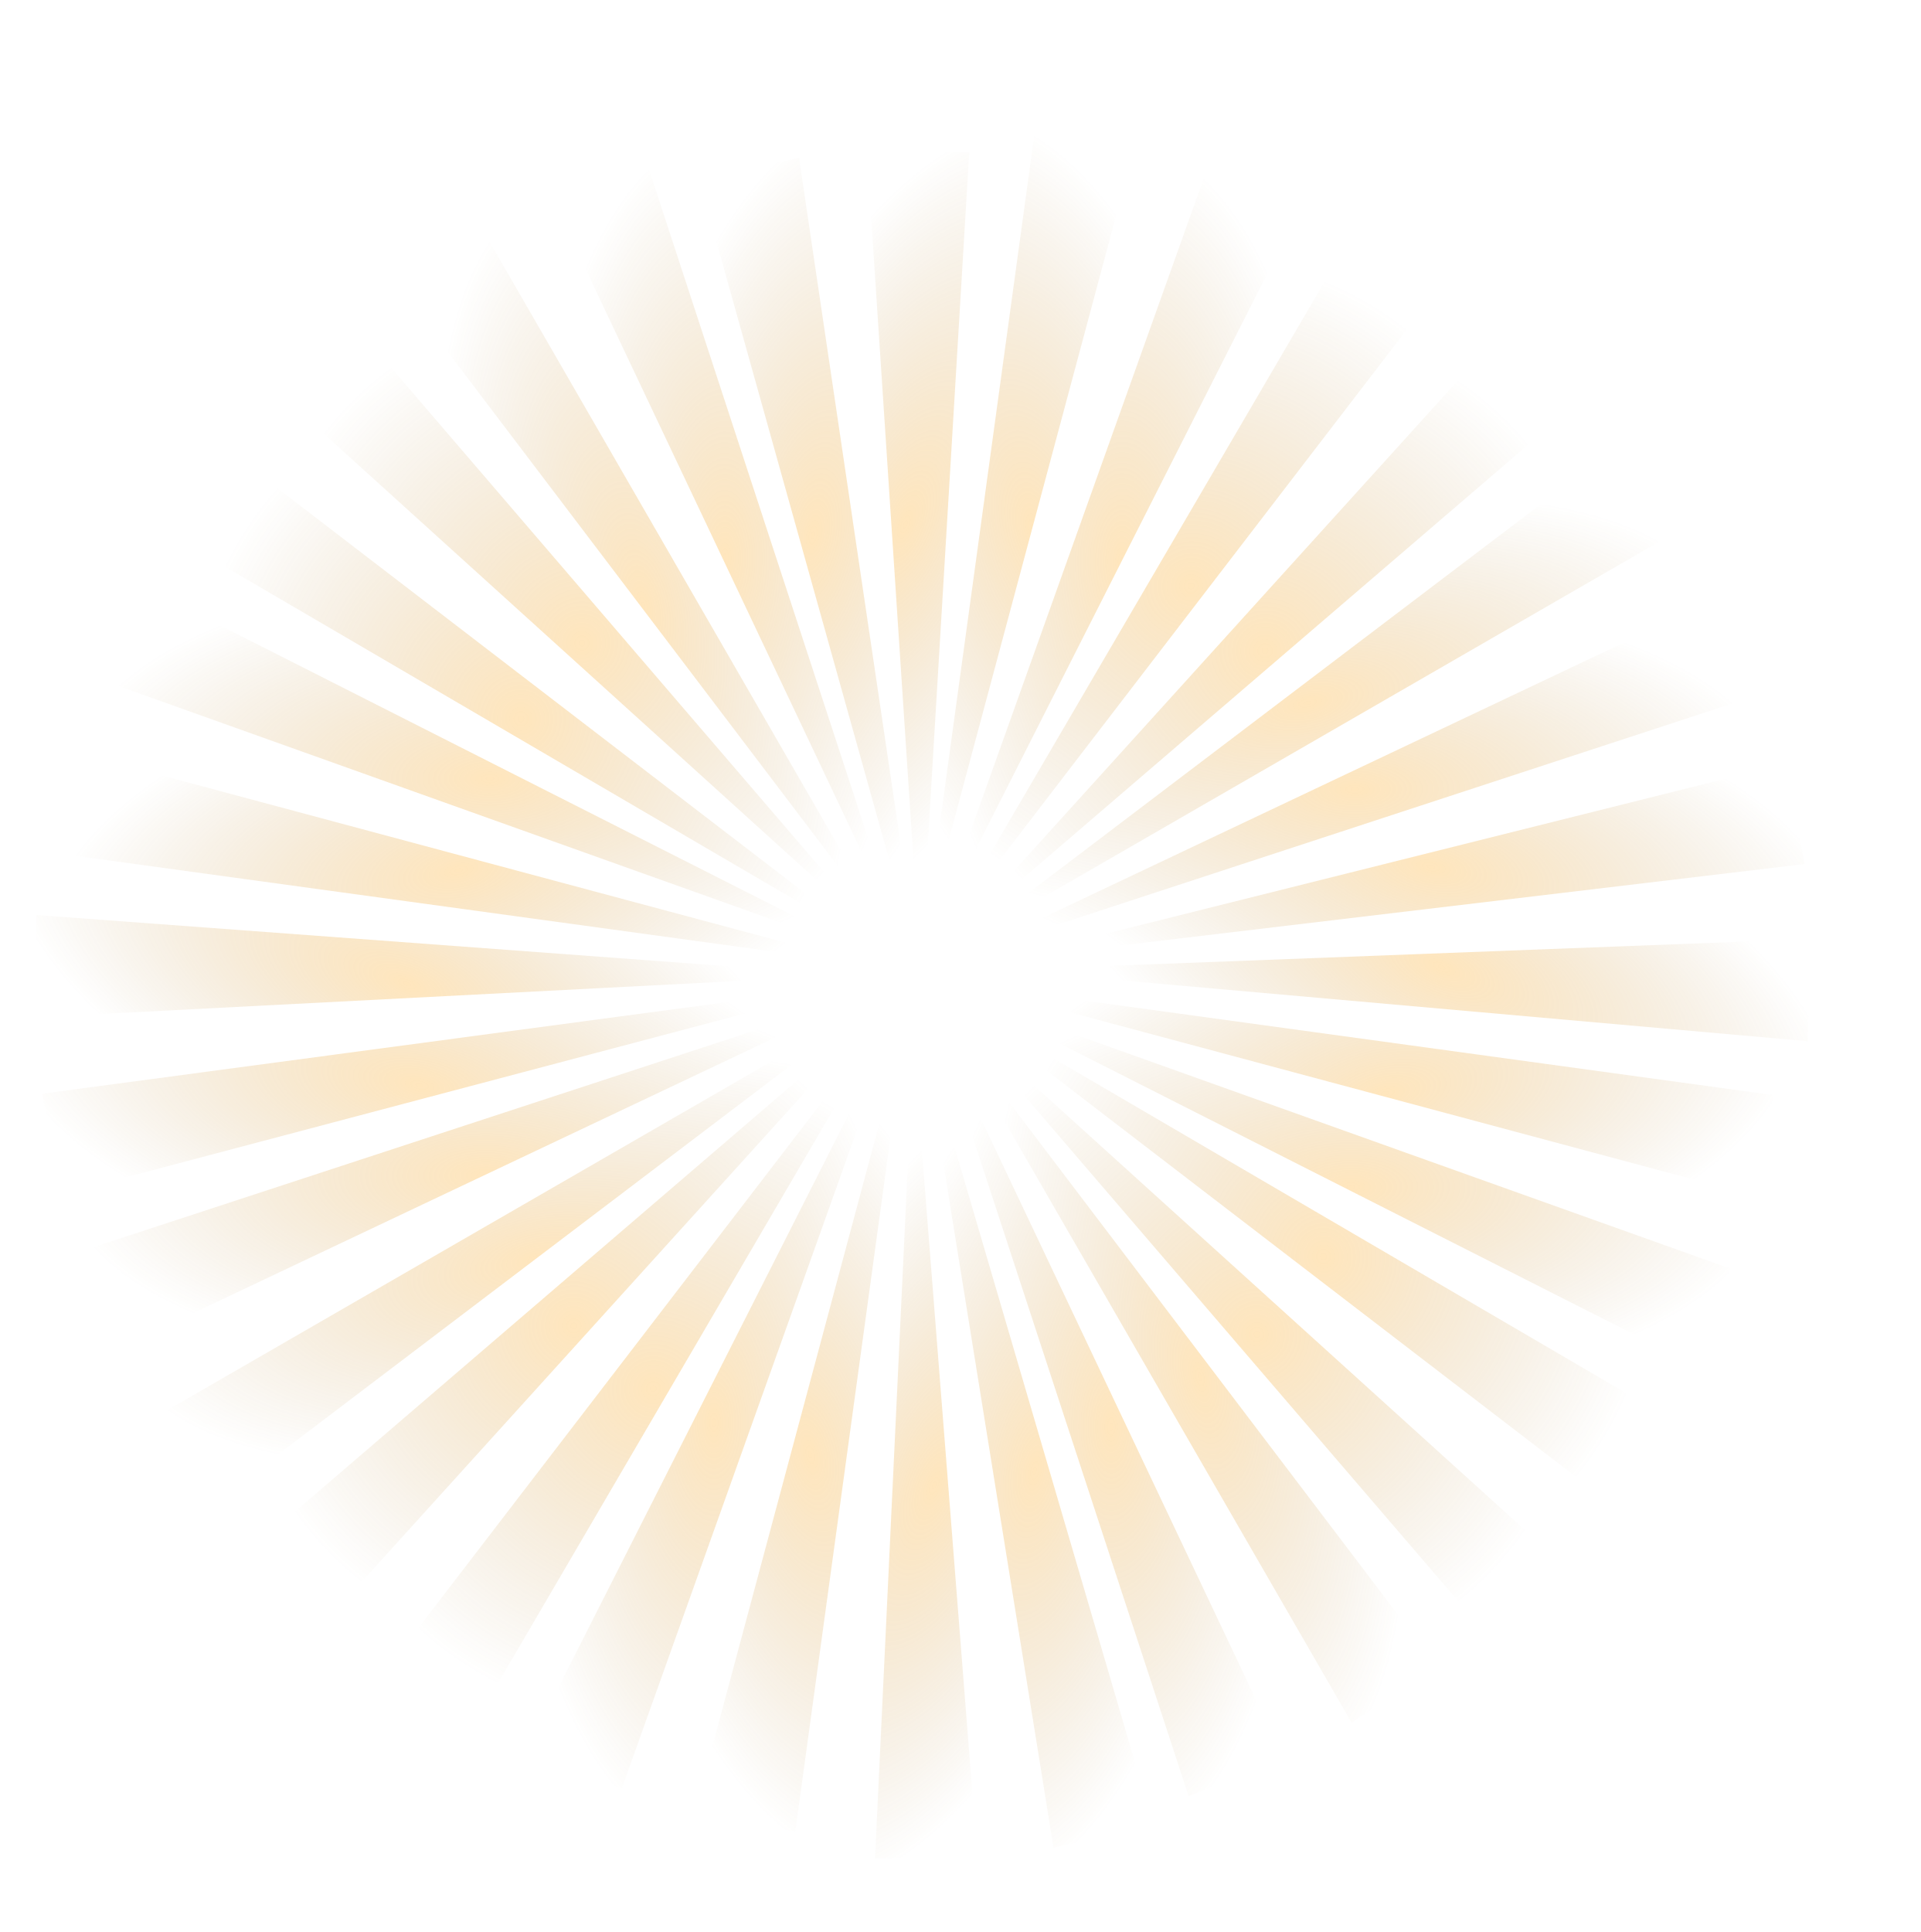
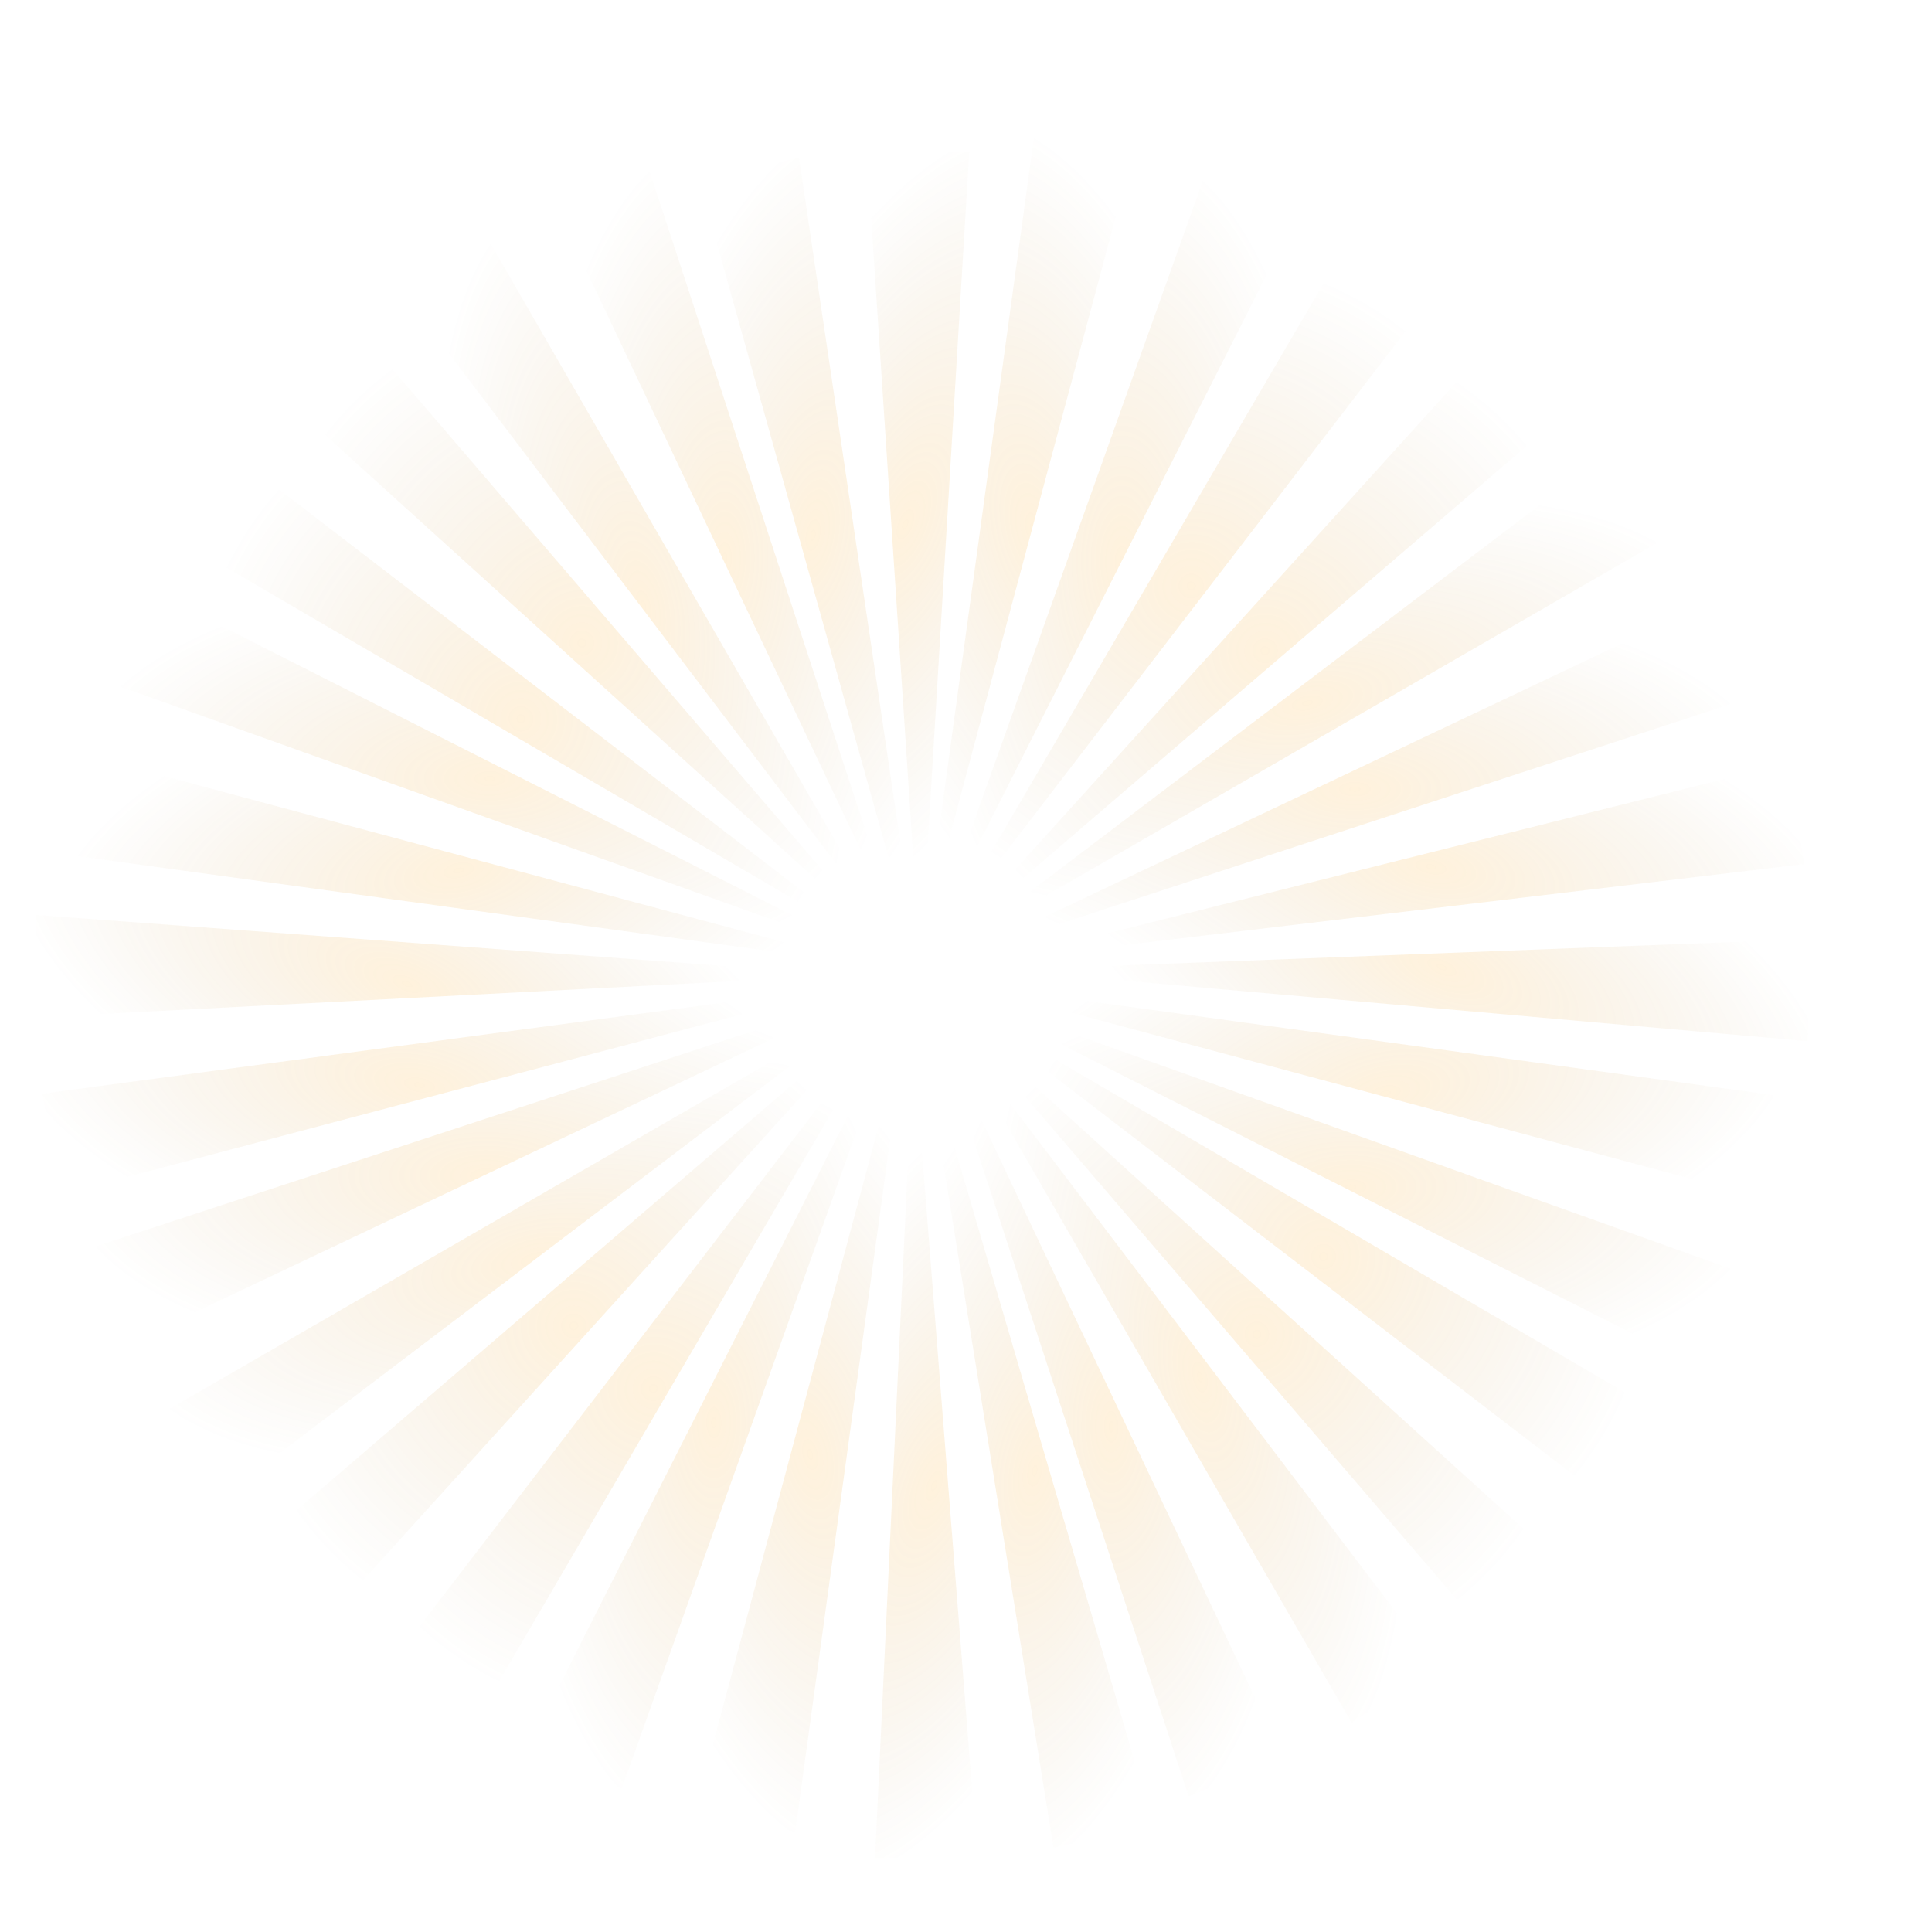
<svg xmlns="http://www.w3.org/2000/svg" width="685" height="689" viewBox="0 0 685 689" fill="none">
-   <path d="M188.193 623.481L319.575 364.055L221.735 637.899L188.193 623.481Z" fill="url(#paint0_radial_640_5002)" fill-opacity="0.7" />
-   <path d="M247.839 646.048L323.135 365.167L283.627 653.269L247.839 646.048Z" fill="url(#paint1_radial_640_5002)" fill-opacity="0.7" />
-   <path d="M93.109 549.464L313.769 360.062L118.581 575.62L93.109 549.464Z" fill="url(#paint2_radial_640_5002)" fill-opacity="0.7" />
-   <path d="M139.58 593.137L316.633 362.451L169.881 613.503L139.58 593.137Z" fill="url(#paint3_radial_640_5002)" fill-opacity="0.7" />
-   <path d="M33.588 444.694L309.932 354.152L47.111 478.606L33.588 444.694Z" fill="url(#paint4_radial_640_5002)" fill-opacity="0.7" />
-   <path d="M59.808 502.826L311.663 357.456L80.008 533.238L59.808 502.826Z" fill="url(#paint5_radial_640_5002)" fill-opacity="0.7" />
-   <path d="M50.687 208.961L310.115 340.343L36.27 242.502L50.687 208.961Z" fill="url(#paint6_radial_640_5002)" fill-opacity="0.7" />
-   <path d="M28.122 268.605L309.003 343.901L20.901 304.393L28.122 268.605Z" fill="url(#paint7_radial_640_5002)" fill-opacity="0.7" />
-   <path d="M124.705 113.871L314.107 334.531L98.549 139.343L124.705 113.871Z" fill="url(#paint8_radial_640_5002)" fill-opacity="0.7" />
-   <path d="M81.032 160.346L311.718 337.4L60.665 190.647L81.032 160.346Z" fill="url(#paint9_radial_640_5002)" fill-opacity="0.7" />
-   <path d="M229.477 54.348L320.018 330.692L195.564 67.871L229.477 54.348Z" fill="url(#paint10_radial_640_5002)" fill-opacity="0.7" />
-   <path d="M171.344 80.57L316.714 332.425L140.932 100.77L171.344 80.57Z" fill="url(#paint11_radial_640_5002)" fill-opacity="0.7" />
-   <path d="M465.222 71.449L333.84 330.876L431.68 57.031L465.222 71.449Z" fill="url(#paint12_radial_640_5002)" fill-opacity="0.7" />
-   <path d="M405.575 48.883L330.279 329.764L369.787 41.662L405.575 48.883Z" fill="url(#paint13_radial_640_5002)" fill-opacity="0.7" />
-   <path d="M560.306 145.465L339.646 334.866L534.834 119.309L560.306 145.465Z" fill="url(#paint14_radial_640_5002)" fill-opacity="0.7" />
-   <path d="M513.837 101.792L336.784 332.478L483.536 81.425L513.837 101.792Z" fill="url(#paint15_radial_640_5002)" fill-opacity="0.7" />
-   <path d="M345.686 54.277L328.293 344.555L309.177 54.386L345.686 54.277Z" fill="url(#paint16_radial_640_5002)" fill-opacity="0.7" />
-   <path d="M284.985 56.284L327.584 343.945L249.277 63.889L284.985 56.284Z" fill="url(#paint17_radial_640_5002)" fill-opacity="0.7" />
-   <path d="M619.828 250.241L343.484 340.782L606.305 216.328L619.828 250.241Z" fill="url(#paint18_radial_640_5002)" fill-opacity="0.7" />
-   <path d="M593.606 192.11L341.752 337.48L573.407 161.698L593.606 192.11Z" fill="url(#paint19_radial_640_5002)" fill-opacity="0.7" />
-   <path d="M602.727 485.975L343.301 354.594L617.145 452.434L602.727 485.975Z" fill="url(#paint20_radial_640_5002)" fill-opacity="0.7" />
-   <path d="M625.293 426.335L344.412 351.039L632.514 390.547L625.293 426.335Z" fill="url(#paint21_radial_640_5002)" fill-opacity="0.7" />
-   <path d="M644.76 371.324L357.936 345.906L645.947 334.889L644.76 371.324Z" fill="url(#paint22_radial_640_5002)" fill-opacity="0.7" />
-   <path d="M643.586 308.148L357.656 342.184L637.264 272.245L643.586 308.148Z" fill="url(#paint23_radial_640_5002)" fill-opacity="0.7" />
-   <path d="M528.71 581.062L339.309 360.402L554.866 555.59L528.71 581.062Z" fill="url(#paint24_radial_640_5002)" fill-opacity="0.7" />
-   <path d="M572.383 534.592L341.697 357.539L592.749 504.291L572.383 534.592Z" fill="url(#paint25_radial_640_5002)" fill-opacity="0.7" />
-   <path d="M423.94 640.582L333.398 364.238L457.852 627.059L423.94 640.582Z" fill="url(#paint26_radial_640_5002)" fill-opacity="0.7" />
-   <path d="M312.091 662.747L325.82 372.273L348.595 662.178L312.091 662.747Z" fill="url(#paint27_radial_640_5002)" fill-opacity="0.7" />
-   <path d="M482.072 614.359L336.701 362.504L512.483 594.159L482.072 614.359Z" fill="url(#paint28_radial_640_5002)" fill-opacity="0.7" />
-   <path d="M375.752 658.936L329.527 371.836L411.361 650.882L375.752 658.936Z" fill="url(#paint29_radial_640_5002)" fill-opacity="0.7" />
-   <path d="M12.91 326.31L302.914 347.785L12.505 362.817L12.91 326.31Z" fill="url(#paint30_radial_640_5002)" fill-opacity="0.7" />
-   <path d="M15.022 390.052L303.254 351.504L22.124 425.864L15.022 390.052Z" fill="url(#paint31_radial_640_5002)" fill-opacity="0.7" />
+   <path d="M188.193 623.481L319.575 364.055L221.735 637.899L188.193 623.481Z" fill="url(#paint0_radial_640_5002)" fill-opacity="0.55" />
+   <path d="M247.839 646.048L323.135 365.167L283.627 653.269L247.839 646.048Z" fill="url(#paint1_radial_640_5002)" fill-opacity="0.55" />
+   <path d="M93.109 549.464L313.769 360.062L118.581 575.62L93.109 549.464Z" fill="url(#paint2_radial_640_5002)" fill-opacity="0.55" />
+   <path d="M139.58 593.137L316.633 362.451L169.881 613.503L139.58 593.137Z" fill="url(#paint3_radial_640_5002)" fill-opacity="0.55" />
+   <path d="M33.588 444.694L309.932 354.152L47.111 478.606L33.588 444.694Z" fill="url(#paint4_radial_640_5002)" fill-opacity="0.55" />
+   <path d="M59.808 502.826L311.663 357.456L80.008 533.238L59.808 502.826Z" fill="url(#paint5_radial_640_5002)" fill-opacity="0.55" />
+   <path d="M50.687 208.961L310.115 340.343L36.27 242.502L50.687 208.961Z" fill="url(#paint6_radial_640_5002)" fill-opacity="0.55" />
+   <path d="M28.122 268.605L309.003 343.901L20.901 304.393L28.122 268.605Z" fill="url(#paint7_radial_640_5002)" fill-opacity="0.55" />
+   <path d="M124.705 113.871L314.107 334.531L98.549 139.343L124.705 113.871Z" fill="url(#paint8_radial_640_5002)" fill-opacity="0.55" />
+   <path d="M81.032 160.346L311.718 337.4L60.665 190.647L81.032 160.346Z" fill="url(#paint9_radial_640_5002)" fill-opacity="0.55" />
+   <path d="M229.477 54.348L320.018 330.692L195.564 67.871L229.477 54.348Z" fill="url(#paint10_radial_640_5002)" fill-opacity="0.55" />
+   <path d="M171.344 80.57L316.714 332.425L140.932 100.77L171.344 80.57Z" fill="url(#paint11_radial_640_5002)" fill-opacity="0.55" />
+   <path d="M465.222 71.449L333.84 330.876L431.68 57.031L465.222 71.449Z" fill="url(#paint12_radial_640_5002)" fill-opacity="0.55" />
+   <path d="M405.575 48.883L330.279 329.764L369.787 41.662L405.575 48.883Z" fill="url(#paint13_radial_640_5002)" fill-opacity="0.55" />
+   <path d="M560.306 145.465L339.646 334.866L534.834 119.309L560.306 145.465Z" fill="url(#paint14_radial_640_5002)" fill-opacity="0.55" />
+   <path d="M513.837 101.792L336.784 332.478L483.536 81.425L513.837 101.792Z" fill="url(#paint15_radial_640_5002)" fill-opacity="0.55" />
+   <path d="M345.686 54.277L328.293 344.555L309.177 54.386L345.686 54.277Z" fill="url(#paint16_radial_640_5002)" fill-opacity="0.55" />
+   <path d="M284.985 56.284L327.584 343.945L249.277 63.889L284.985 56.284Z" fill="url(#paint17_radial_640_5002)" fill-opacity="0.55" />
+   <path d="M619.828 250.241L343.484 340.782L606.305 216.328L619.828 250.241Z" fill="url(#paint18_radial_640_5002)" fill-opacity="0.55" />
+   <path d="M593.606 192.11L341.752 337.48L573.407 161.698L593.606 192.11Z" fill="url(#paint19_radial_640_5002)" fill-opacity="0.55" />
+   <path d="M602.727 485.975L343.301 354.594L617.145 452.434L602.727 485.975Z" fill="url(#paint20_radial_640_5002)" fill-opacity="0.55" />
+   <path d="M625.293 426.335L344.412 351.039L632.514 390.547L625.293 426.335Z" fill="url(#paint21_radial_640_5002)" fill-opacity="0.55" />
+   <path d="M644.76 371.324L357.936 345.906L645.947 334.889L644.76 371.324Z" fill="url(#paint22_radial_640_5002)" fill-opacity="0.55" />
+   <path d="M643.586 308.148L357.656 342.184L637.264 272.245L643.586 308.148Z" fill="url(#paint23_radial_640_5002)" fill-opacity="0.55" />
+   <path d="M528.71 581.062L339.309 360.402L554.866 555.59L528.71 581.062Z" fill="url(#paint24_radial_640_5002)" fill-opacity="0.55" />
+   <path d="M572.383 534.592L341.697 357.539L592.749 504.291L572.383 534.592Z" fill="url(#paint25_radial_640_5002)" fill-opacity="0.55" />
+   <path d="M423.94 640.582L333.398 364.238L457.852 627.059L423.94 640.582Z" fill="url(#paint26_radial_640_5002)" fill-opacity="0.55" />
+   <path d="M312.091 662.747L325.82 372.273L348.595 662.178L312.091 662.747Z" fill="url(#paint27_radial_640_5002)" fill-opacity="0.55" />
+   <path d="M482.072 614.359L336.701 362.504L512.483 594.159L482.072 614.359Z" fill="url(#paint28_radial_640_5002)" fill-opacity="0.55" />
+   <path d="M375.752 658.936L329.527 371.836L411.361 650.882L375.752 658.936Z" fill="url(#paint29_radial_640_5002)" fill-opacity="0.55" />
+   <path d="M12.91 326.31L302.914 347.785L12.505 362.817L12.91 326.31Z" fill="url(#paint30_radial_640_5002)" fill-opacity="0.55" />
+   <path d="M15.022 390.052L303.254 351.504L22.124 425.864L15.022 390.052Z" fill="url(#paint31_radial_640_5002)" fill-opacity="0.55" />
  <defs>
    <radialGradient id="paint0_radial_640_5002" cx="0" cy="0" r="1" gradientTransform="matrix(-0.735219 150.192 -72.0573 -1.53245 254.619 507.326)" gradientUnits="userSpaceOnUse">
-       <stop stop-color="#FFAF2C" stop-opacity="0.45" />
+       <stop stop-color="#FFAF2C" stop-opacity="0.30" />
      <stop offset="1" stop-color="#99691A" stop-opacity="0" />
    </radialGradient>
    <radialGradient id="paint1_radial_640_5002" cx="0" cy="0" r="1" gradientTransform="matrix(30.129 147.141 -70.8357 13.3003 288.992 518.726)" gradientUnits="userSpaceOnUse">
-       <stop stop-color="#FFAF2C" stop-opacity="0.45" />
+       <stop stop-color="#FFAF2C" stop-opacity="0.30" />
      <stop offset="1" stop-color="#99691A" stop-opacity="0" />
    </radialGradient>
    <radialGradient id="paint2_radial_640_5002" cx="0" cy="0" r="1" gradientTransform="matrix(-1.23482 118.224 -121.022 -1.20627 204.674 472.839)" gradientUnits="userSpaceOnUse">
-       <stop stop-color="#FFAF2C" stop-opacity="0.45" />
+       <stop stop-color="#FFAF2C" stop-opacity="0.30" />
      <stop offset="1" stop-color="#99691A" stop-opacity="0" />
    </radialGradient>
    <radialGradient id="paint3_radial_640_5002" cx="0" cy="0" r="1" gradientTransform="matrix(23.074 115.957 -118.69 23.6767 233.027 495.231)" gradientUnits="userSpaceOnUse">
-       <stop stop-color="#FFAF2C" stop-opacity="0.45" />
+       <stop stop-color="#FFAF2C" stop-opacity="0.30" />
      <stop offset="1" stop-color="#99691A" stop-opacity="0" />
    </radialGradient>
    <radialGradient id="paint4_radial_640_5002" cx="0" cy="0" r="1" gradientTransform="matrix(-1.54643 68.2577 -151.563 -0.69645 173.306 419.265)" gradientUnits="userSpaceOnUse">
-       <stop stop-color="#FFAF2C" stop-opacity="0.45" />
+       <stop stop-color="#FFAF2C" stop-opacity="0.30" />
      <stop offset="1" stop-color="#99691A" stop-opacity="0" />
    </radialGradient>
    <radialGradient id="paint5_radial_640_5002" cx="0" cy="0" r="1" gradientTransform="matrix(12.5062 67.12 -148.474 30.4485 191.324 449.242)" gradientUnits="userSpaceOnUse">
-       <stop stop-color="#FFAF2C" stop-opacity="0.45" />
+       <stop stop-color="#FFAF2C" stop-opacity="0.30" />
      <stop offset="1" stop-color="#99691A" stop-opacity="0" />
    </radialGradient>
    <radialGradient id="paint6_radial_640_5002" cx="0" cy="0" r="1" gradientTransform="matrix(-1.53245 72.0573 -150.192 -0.735219 174.724 277.698)" gradientUnits="userSpaceOnUse">
-       <stop stop-color="#FFAF2C" stop-opacity="0.45" />
+       <stop stop-color="#FFAF2C" stop-opacity="0.30" />
      <stop offset="1" stop-color="#99691A" stop-opacity="0" />
    </radialGradient>
    <radialGradient id="paint7_radial_640_5002" cx="0" cy="0" r="1" gradientTransform="matrix(13.3003 70.8357 -147.141 30.129 163.633 310.4)" gradientUnits="userSpaceOnUse">
-       <stop stop-color="#FFAF2C" stop-opacity="0.45" />
+       <stop stop-color="#FFAF2C" stop-opacity="0.30" />
      <stop offset="1" stop-color="#99691A" stop-opacity="0" />
    </radialGradient>
    <radialGradient id="paint8_radial_640_5002" cx="0" cy="0" r="1" gradientTransform="matrix(-1.20627 121.022 -118.224 -1.23482 207.534 229.317)" gradientUnits="userSpaceOnUse">
-       <stop stop-color="#FFAF2C" stop-opacity="0.45" />
+       <stop stop-color="#FFAF2C" stop-opacity="0.30" />
      <stop offset="1" stop-color="#99691A" stop-opacity="0" />
    </radialGradient>
    <radialGradient id="paint9_radial_640_5002" cx="0" cy="0" r="1" gradientTransform="matrix(23.6767 118.69 -115.957 23.074 185.807 256.318)" gradientUnits="userSpaceOnUse">
-       <stop stop-color="#FFAF2C" stop-opacity="0.45" />
+       <stop stop-color="#FFAF2C" stop-opacity="0.30" />
      <stop offset="1" stop-color="#99691A" stop-opacity="0" />
    </radialGradient>
    <radialGradient id="paint10_radial_640_5002" cx="0" cy="0" r="1" gradientTransform="matrix(-0.69645 151.563 -68.2577 -1.54643 258.488 198.927)" gradientUnits="userSpaceOnUse">
-       <stop stop-color="#FFAF2C" stop-opacity="0.45" />
+       <stop stop-color="#FFAF2C" stop-opacity="0.30" />
      <stop offset="1" stop-color="#99691A" stop-opacity="0" />
    </radialGradient>
    <radialGradient id="paint11_radial_640_5002" cx="0" cy="0" r="1" gradientTransform="matrix(30.4485 148.474 -67.12 12.5062 229.432 216.108)" gradientUnits="userSpaceOnUse">
-       <stop stop-color="#FFAF2C" stop-opacity="0.45" />
+       <stop stop-color="#FFAF2C" stop-opacity="0.30" />
      <stop offset="1" stop-color="#99691A" stop-opacity="0" />
    </radialGradient>
    <radialGradient id="paint12_radial_640_5002" cx="0" cy="0" r="1" gradientTransform="matrix(-0.735219 150.192 -72.0573 -1.53245 400.266 200.303)" gradientUnits="userSpaceOnUse">
-       <stop stop-color="#FFAF2C" stop-opacity="0.45" />
+       <stop stop-color="#FFAF2C" stop-opacity="0.30" />
      <stop offset="1" stop-color="#99691A" stop-opacity="0" />
    </radialGradient>
    <radialGradient id="paint13_radial_640_5002" cx="0" cy="0" r="1" gradientTransform="matrix(30.129 147.141 -70.8357 13.3003 368.47 188.331)" gradientUnits="userSpaceOnUse">
-       <stop stop-color="#FFAF2C" stop-opacity="0.45" />
+       <stop stop-color="#FFAF2C" stop-opacity="0.30" />
      <stop offset="1" stop-color="#99691A" stop-opacity="0" />
    </radialGradient>
    <radialGradient id="paint14_radial_640_5002" cx="0" cy="0" r="1" gradientTransform="matrix(-1.23482 118.224 -121.022 -1.20627 451.211 232.085)" gradientUnits="userSpaceOnUse">
-       <stop stop-color="#FFAF2C" stop-opacity="0.45" />
+       <stop stop-color="#FFAF2C" stop-opacity="0.30" />
      <stop offset="1" stop-color="#99691A" stop-opacity="0" />
    </radialGradient>
    <radialGradient id="paint15_radial_640_5002" cx="0" cy="0" r="1" gradientTransform="matrix(23.074 115.957 -118.69 23.6767 424.859 208.973)" gradientUnits="userSpaceOnUse">
-       <stop stop-color="#FFAF2C" stop-opacity="0.45" />
+       <stop stop-color="#FFAF2C" stop-opacity="0.30" />
      <stop offset="1" stop-color="#99691A" stop-opacity="0" />
    </radialGradient>
    <radialGradient id="paint16_radial_640_5002" cx="0" cy="0" r="1" gradientTransform="matrix(56.3677 -140.692 62.909 26.5322 322.929 186.968)" gradientUnits="userSpaceOnUse">
-       <stop stop-color="#FFAF2C" stop-opacity="0.45" />
+       <stop stop-color="#FFAF2C" stop-opacity="0.30" />
      <stop offset="1" stop-color="#99691A" stop-opacity="0" />
    </radialGradient>
    <radialGradient id="paint17_radial_640_5002" cx="0" cy="0" r="1" gradientTransform="matrix(26.2685 -149.27 67.0173 13.0454 289.967 190.82)" gradientUnits="userSpaceOnUse">
-       <stop stop-color="#FFAF2C" stop-opacity="0.45" />
+       <stop stop-color="#FFAF2C" stop-opacity="0.30" />
      <stop offset="1" stop-color="#99691A" stop-opacity="0" />
    </radialGradient>
    <radialGradient id="paint18_radial_640_5002" cx="0" cy="0" r="1" gradientTransform="matrix(-1.54643 68.2577 -151.562 -0.69645 483.202 281.441)" gradientUnits="userSpaceOnUse">
-       <stop stop-color="#FFAF2C" stop-opacity="0.45" />
+       <stop stop-color="#FFAF2C" stop-opacity="0.30" />
      <stop offset="1" stop-color="#99691A" stop-opacity="0" />
    </radialGradient>
    <radialGradient id="paint19_radial_640_5002" cx="0" cy="0" r="1" gradientTransform="matrix(12.5062 67.12 -148.474 30.4484 466.302 250.707)" gradientUnits="userSpaceOnUse">
-       <stop stop-color="#FFAF2C" stop-opacity="0.45" />
+       <stop stop-color="#FFAF2C" stop-opacity="0.30" />
      <stop offset="1" stop-color="#99691A" stop-opacity="0" />
    </radialGradient>
    <radialGradient id="paint20_radial_640_5002" cx="0" cy="0" r="1" gradientTransform="matrix(-1.53245 72.0573 -150.192 -0.735219 481.755 423.331)" gradientUnits="userSpaceOnUse">
-       <stop stop-color="#FFAF2C" stop-opacity="0.45" />
+       <stop stop-color="#FFAF2C" stop-opacity="0.30" />
      <stop offset="1" stop-color="#99691A" stop-opacity="0" />
    </radialGradient>
    <radialGradient id="paint21_radial_640_5002" cx="0" cy="0" r="1" gradientTransform="matrix(13.3003 70.8357 -147.141 30.129 494.033 389.873)" gradientUnits="userSpaceOnUse">
-       <stop stop-color="#FFAF2C" stop-opacity="0.45" />
+       <stop stop-color="#FFAF2C" stop-opacity="0.30" />
      <stop offset="1" stop-color="#99691A" stop-opacity="0" />
    </radialGradient>
    <radialGradient id="paint22_radial_640_5002" cx="0" cy="0" r="1" gradientTransform="matrix(137.32 60.157 -28.5025 62.0407 514.173 344.929)" gradientUnits="userSpaceOnUse">
-       <stop stop-color="#FFAF2C" stop-opacity="0.45" />
+       <stop stop-color="#FFAF2C" stop-opacity="0.30" />
      <stop offset="1" stop-color="#99691A" stop-opacity="0" />
    </radialGradient>
    <radialGradient id="paint23_radial_640_5002" cx="0" cy="0" r="1" gradientTransform="matrix(146.748 30.6697 -15.1521 66.5722 510.362 309.137)" gradientUnits="userSpaceOnUse">
-       <stop stop-color="#FFAF2C" stop-opacity="0.45" />
+       <stop stop-color="#FFAF2C" stop-opacity="0.30" />
      <stop offset="1" stop-color="#99691A" stop-opacity="0" />
    </radialGradient>
    <radialGradient id="paint24_radial_640_5002" cx="0" cy="0" r="1" gradientTransform="matrix(-1.20627 121.022 -118.224 -1.23482 448.294 475.848)" gradientUnits="userSpaceOnUse">
-       <stop stop-color="#FFAF2C" stop-opacity="0.45" />
+       <stop stop-color="#FFAF2C" stop-opacity="0.30" />
      <stop offset="1" stop-color="#99691A" stop-opacity="0" />
    </radialGradient>
    <radialGradient id="paint25_radial_640_5002" cx="0" cy="0" r="1" gradientTransform="matrix(23.6767 118.69 -115.957 23.074 472.07 448.139)" gradientUnits="userSpaceOnUse">
-       <stop stop-color="#FFAF2C" stop-opacity="0.45" />
+       <stop stop-color="#FFAF2C" stop-opacity="0.30" />
      <stop offset="1" stop-color="#99691A" stop-opacity="0" />
    </radialGradient>
    <radialGradient id="paint26_radial_640_5002" cx="0" cy="0" r="1" gradientTransform="matrix(-0.69645 151.562 -68.2577 -1.54643 396.322 508.817)" gradientUnits="userSpaceOnUse">
-       <stop stop-color="#FFAF2C" stop-opacity="0.45" />
+       <stop stop-color="#FFAF2C" stop-opacity="0.30" />
      <stop offset="1" stop-color="#99691A" stop-opacity="0" />
    </radialGradient>
    <radialGradient id="paint27_radial_640_5002" cx="0" cy="0" r="1" gradientTransform="matrix(-54.5882 141.392 -63.2387 -25.7364 333.172 529.78)" gradientUnits="userSpaceOnUse">
-       <stop stop-color="#FFAF2C" stop-opacity="0.45" />
+       <stop stop-color="#FFAF2C" stop-opacity="0.30" />
      <stop offset="1" stop-color="#99691A" stop-opacity="0" />
    </radialGradient>
    <radialGradient id="paint28_radial_640_5002" cx="0" cy="0" r="1" gradientTransform="matrix(30.4484 148.474 -67.12 12.5062 427.979 491.076)" gradientUnits="userSpaceOnUse">
-       <stop stop-color="#FFAF2C" stop-opacity="0.45" />
+       <stop stop-color="#FFAF2C" stop-opacity="0.30" />
      <stop offset="1" stop-color="#99691A" stop-opacity="0" />
    </radialGradient>
    <radialGradient id="paint29_radial_640_5002" cx="0" cy="0" r="1" gradientTransform="matrix(-24.3832 149.59 -67.1765 -12.1988 369.074 524.474)" gradientUnits="userSpaceOnUse">
-       <stop stop-color="#FFAF2C" stop-opacity="0.45" />
+       <stop stop-color="#FFAF2C" stop-opacity="0.30" />
      <stop offset="1" stop-color="#99691A" stop-opacity="0" />
    </radialGradient>
    <radialGradient id="paint30_radial_640_5002" cx="0" cy="0" r="1" gradientTransform="matrix(-139.886 -58.3413 27.4145 -62.5295 145.267 350.932)" gradientUnits="userSpaceOnUse">
-       <stop stop-color="#FFAF2C" stop-opacity="0.45" />
+       <stop stop-color="#FFAF2C" stop-opacity="0.30" />
      <stop offset="1" stop-color="#99691A" stop-opacity="0" />
    </radialGradient>
    <radialGradient id="paint31_radial_640_5002" cx="0" cy="0" r="1" gradientTransform="matrix(-148.886 -28.3658 13.9868 -66.8271 149.615 386.963)" gradientUnits="userSpaceOnUse">
-       <stop stop-color="#FFAF2C" stop-opacity="0.45" />
+       <stop stop-color="#FFAF2C" stop-opacity="0.30" />
      <stop offset="1" stop-color="#99691A" stop-opacity="0" />
    </radialGradient>
  </defs>
</svg>
